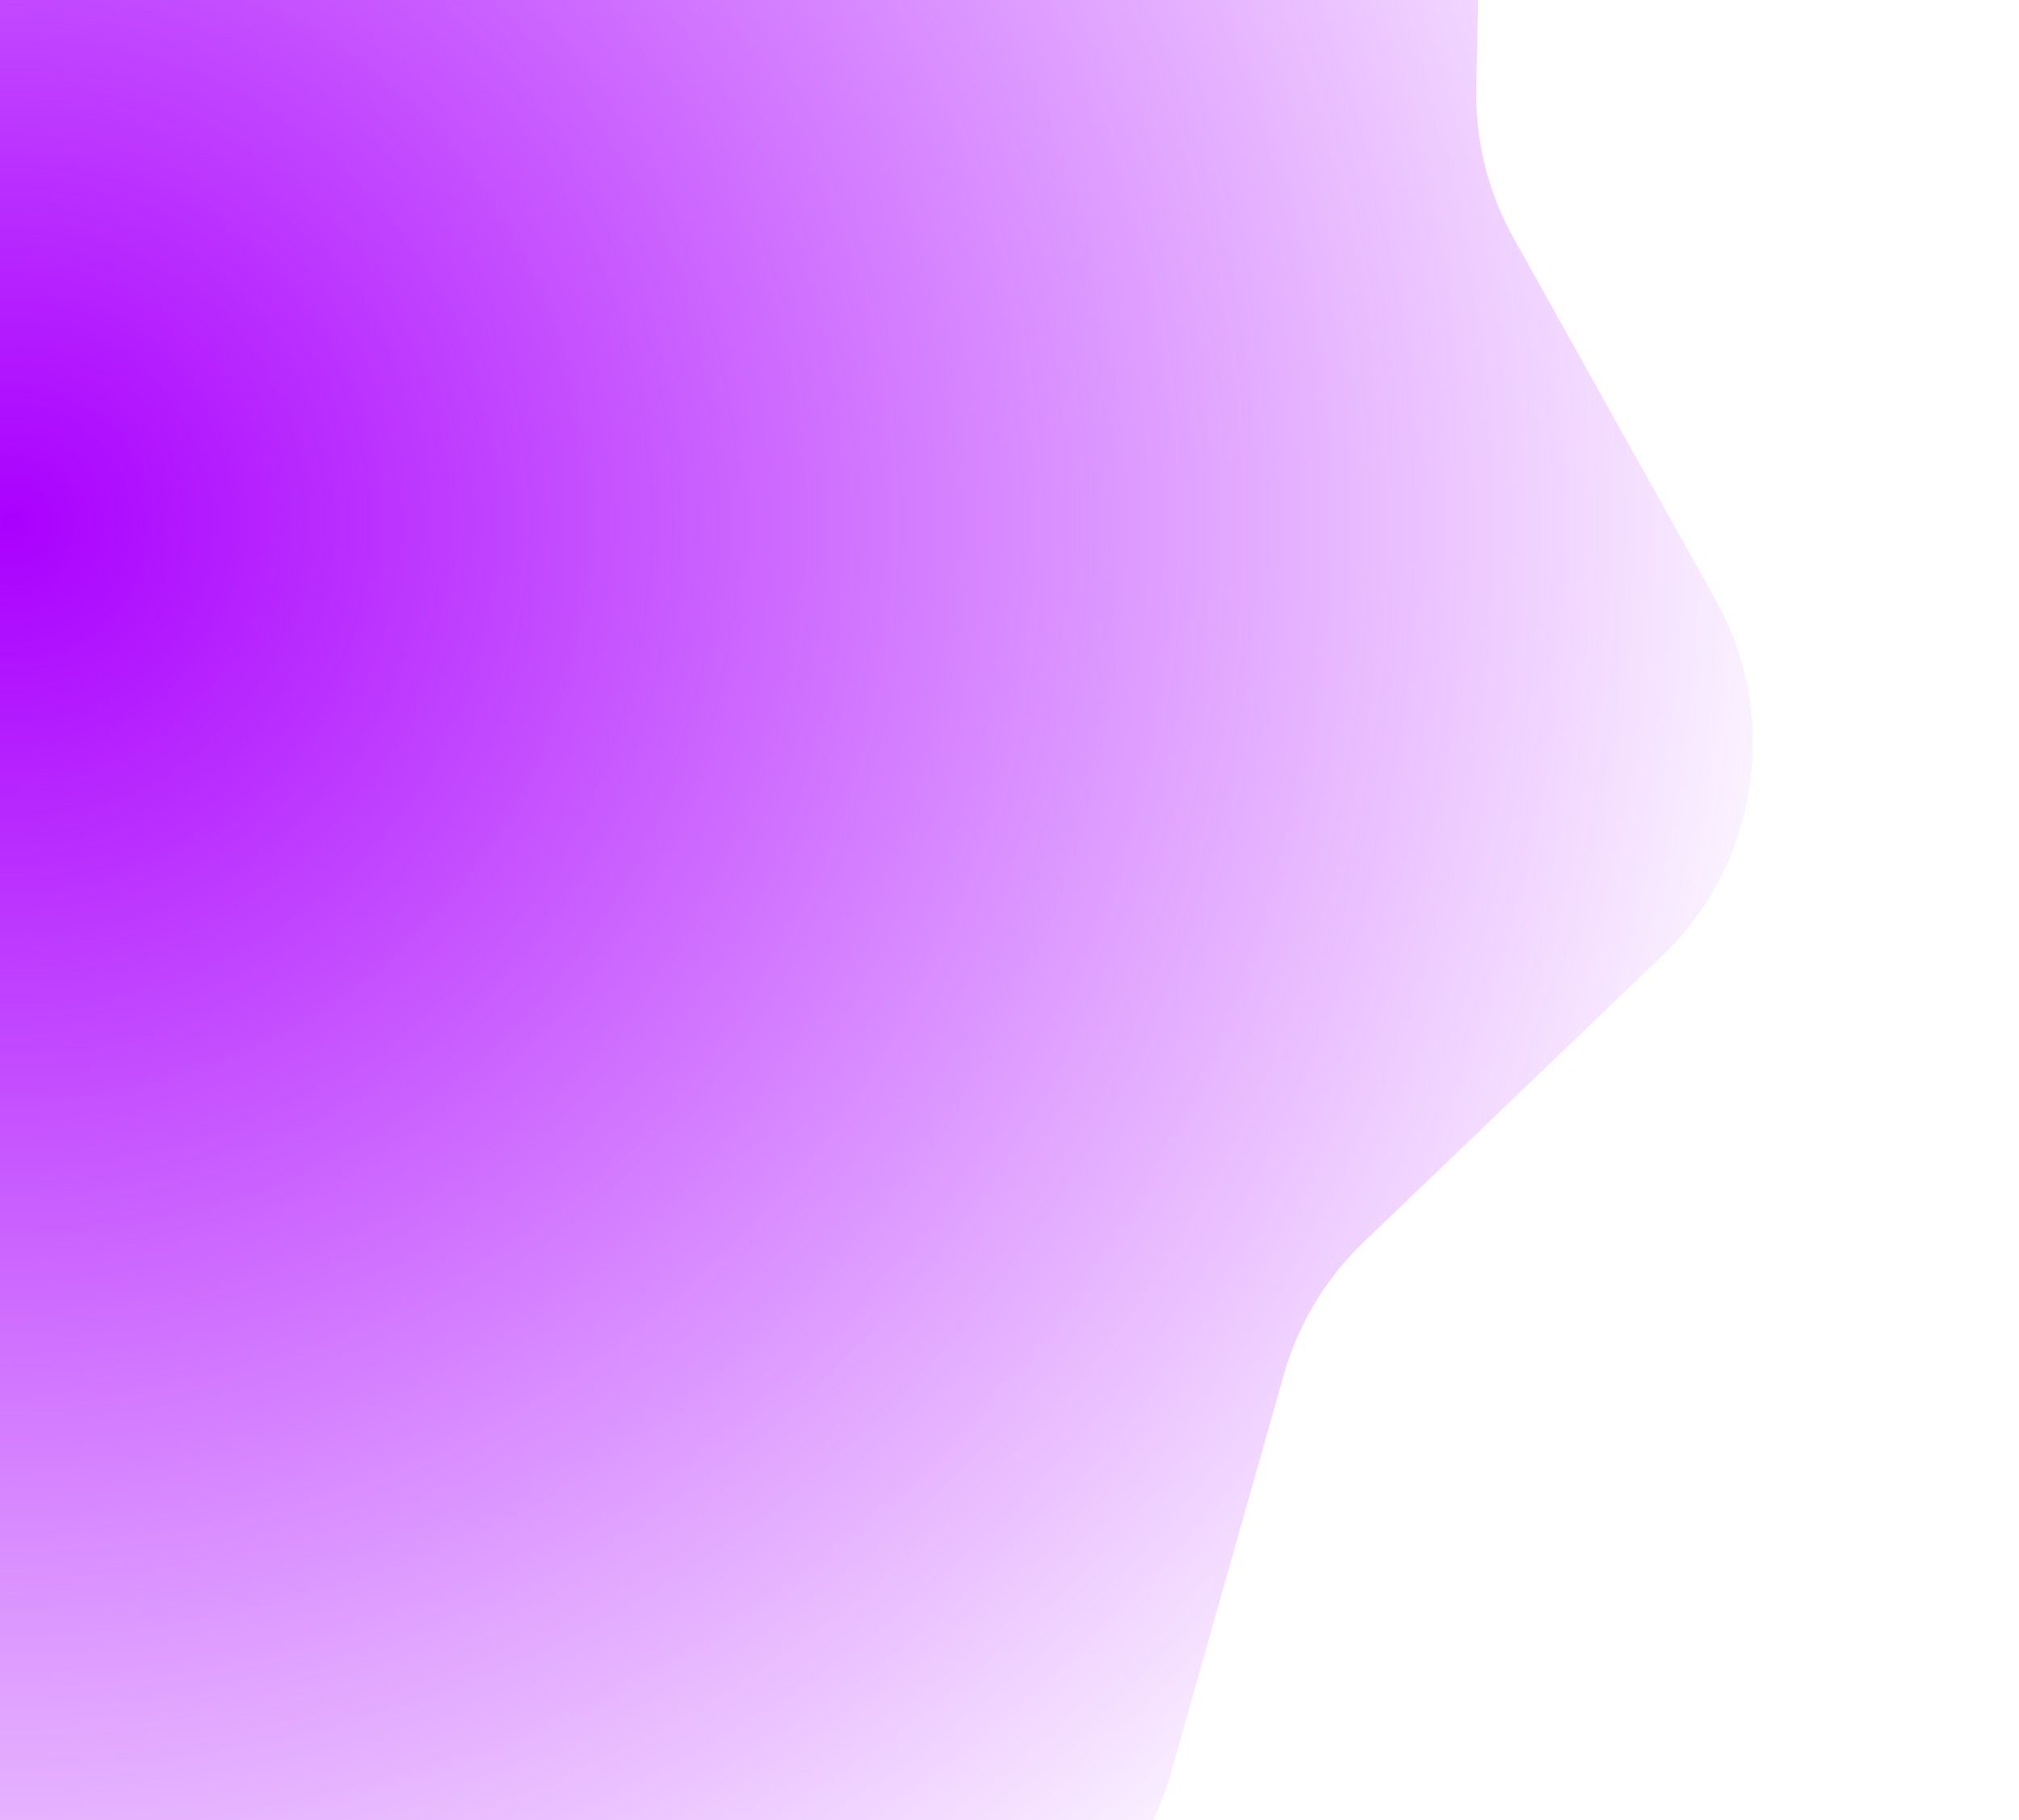
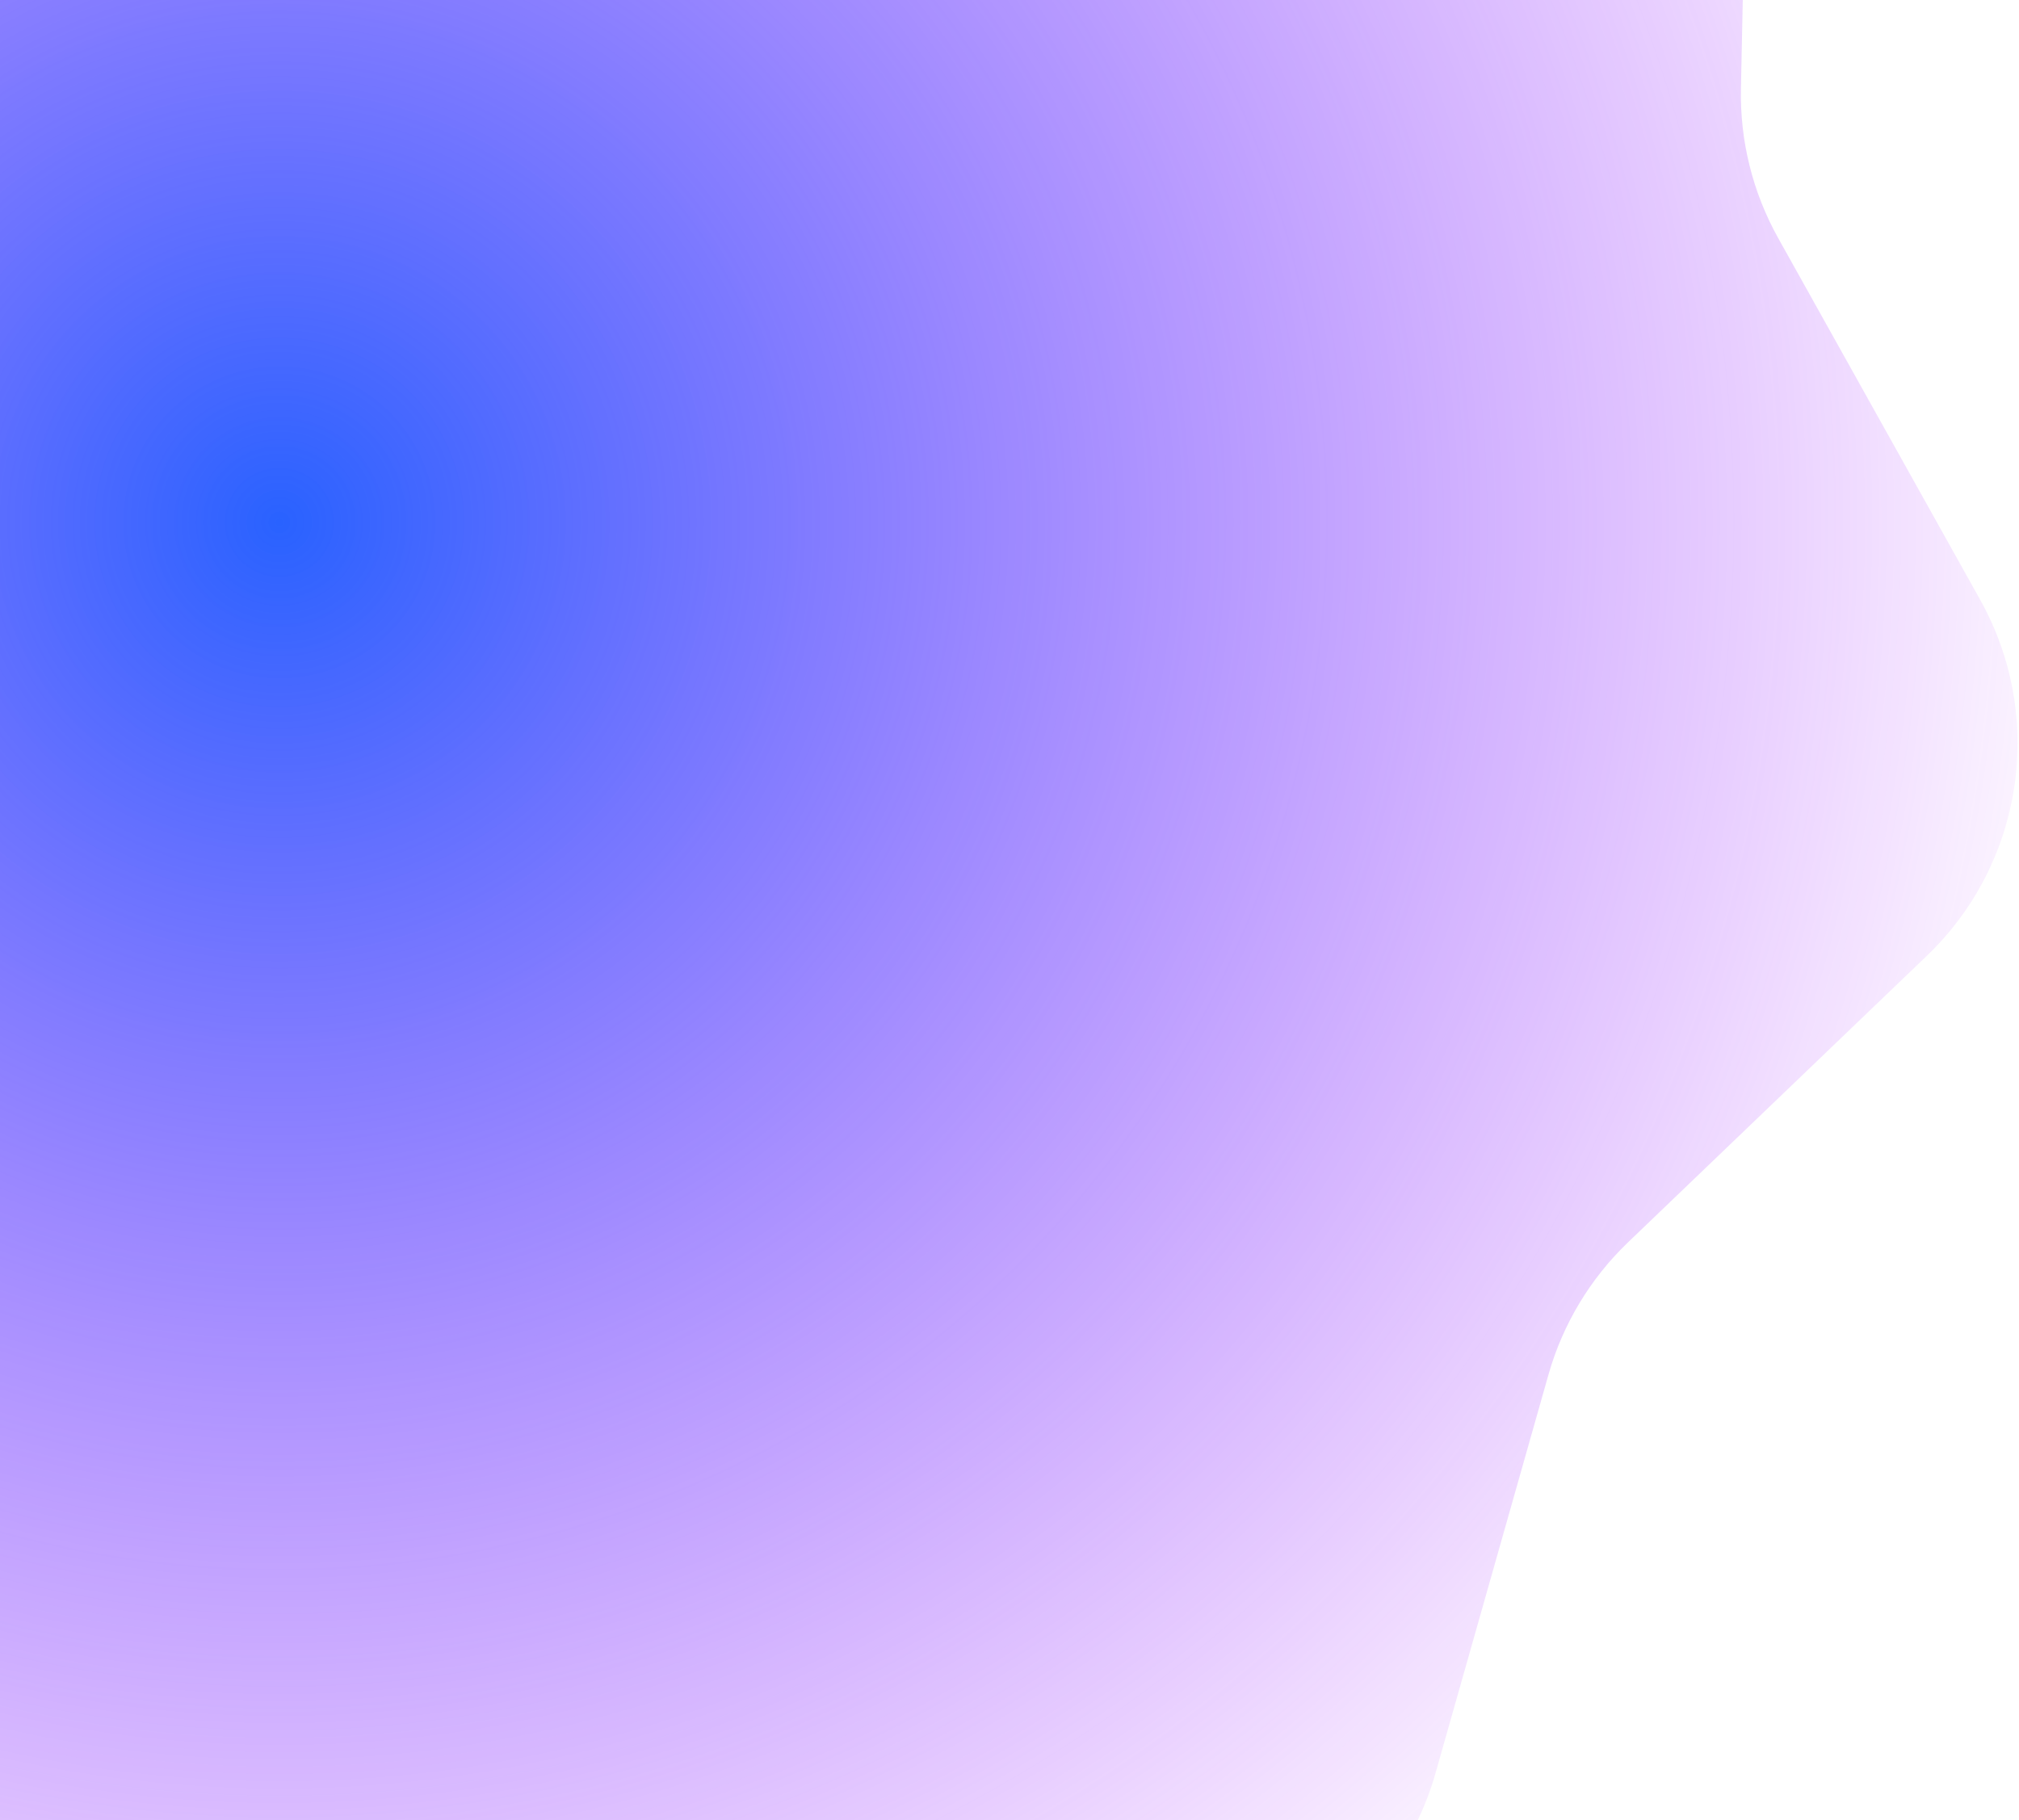
- <svg xmlns="http://www.w3.org/2000/svg" fill="none" height="612" viewBox="0 0 679 612" width="679">
-   <radialGradient id="a" cx="0" cy="0" gradientTransform="matrix(-492.0176 363.9543 -363.9543 -492.0176 8.97131 177.971)" gradientUnits="userSpaceOnUse" r="1">
-     <stop offset="0" stop-color="#a0f" />
-     <stop offset="1" stop-color="#a0f" stop-opacity="0" />
-   </radialGradient>
-   <path d="m427.408-206.834c43.342 12.283 72.926 52.278 71.986 97.316l-2.909 139.294c-.367 17.593 3.961 34.967 12.54 50.331l67.924 121.646c21.962 39.332 14.601 88.532-17.911 119.714l-100.552 96.439c-12.701 12.18-21.925 27.526-26.723 44.457l-37.987 134.045c-12.282 43.341-52.277 72.926-97.316 71.986l-139.293-2.909c-17.594-.367-34.967 3.961-50.332 12.54l-121.645 67.924c-39.332 21.962-88.532 14.601-119.714-17.911l-96.439-100.552c-12.181-12.701-27.526-21.925-44.457-26.723l-134.045-37.987c-43.342-12.282-72.926-52.277-71.986-97.316l2.909-139.293c.367-17.594-3.962-34.967-12.541-50.332l-67.923-121.645c-21.962-39.332-14.601-88.532 17.911-119.714l100.552-96.439c12.7-12.181 21.924-27.526 26.722-44.457l37.987-134.045c12.283-43.342 52.278-72.926 97.316-71.986l139.294 2.909c17.593.367 34.967-3.962 50.331-12.541l121.645-67.923c39.332-21.962 88.532-14.601 119.715 17.911l96.439 100.552c12.18 12.7 27.526 21.924 44.457 26.722z" fill="url(#a)" />
+ <svg xmlns="http://www.w3.org/2000/svg" width="679" height="612" viewBox="0 0 679 612" fill="none">
+   <path d="M516.408 -206.834C559.75 -194.551 589.334 -154.556 588.394 -109.518L585.485 29.776C585.118 47.369 589.447 64.743 598.026 80.107L665.949 201.753C687.911 241.085 680.55 290.285 648.038 321.467L547.486 417.906C534.786 430.086 525.562 445.432 520.764 462.363L482.776 596.408C470.494 639.749 430.499 669.334 385.461 668.394L246.167 665.485C228.574 665.118 211.2 669.446 195.836 678.025L74.19 745.949C34.858 767.911 -14.342 760.55 -45.524 728.038L-141.963 627.486C-154.143 614.785 -169.489 605.561 -186.42 600.763L-320.465 562.776C-363.807 550.494 -393.391 510.499 -392.451 465.46L-389.542 326.167C-389.175 308.573 -393.503 291.2 -402.083 275.835L-470.006 154.19C-491.968 114.858 -484.607 65.658 -452.095 34.476L-351.543 -61.963C-338.843 -74.144 -329.618 -89.489 -324.821 -106.42L-286.833 -240.465C-274.551 -283.807 -234.556 -313.391 -189.518 -312.451L-50.224 -309.542C-32.63 -309.175 -15.257 -313.504 0.107 -322.083L121.753 -390.006C161.085 -411.968 210.285 -404.607 241.467 -372.095L337.906 -271.543C350.087 -258.843 365.432 -249.619 382.363 -244.821L516.408 -206.834Z" fill="url(#paint0_radial_568_101)" />
+   <defs>
+     <radialGradient id="paint0_radial_568_101" cx="0" cy="0" r="1" gradientUnits="userSpaceOnUse" gradientTransform="translate(97.9716 177.971) rotate(143.509) scale(612)">
+       <stop stop-color="#2962FF" />
+       <stop offset="1" stop-color="#AA00FF" stop-opacity="0" />
+     </radialGradient>
+   </defs>
</svg>
